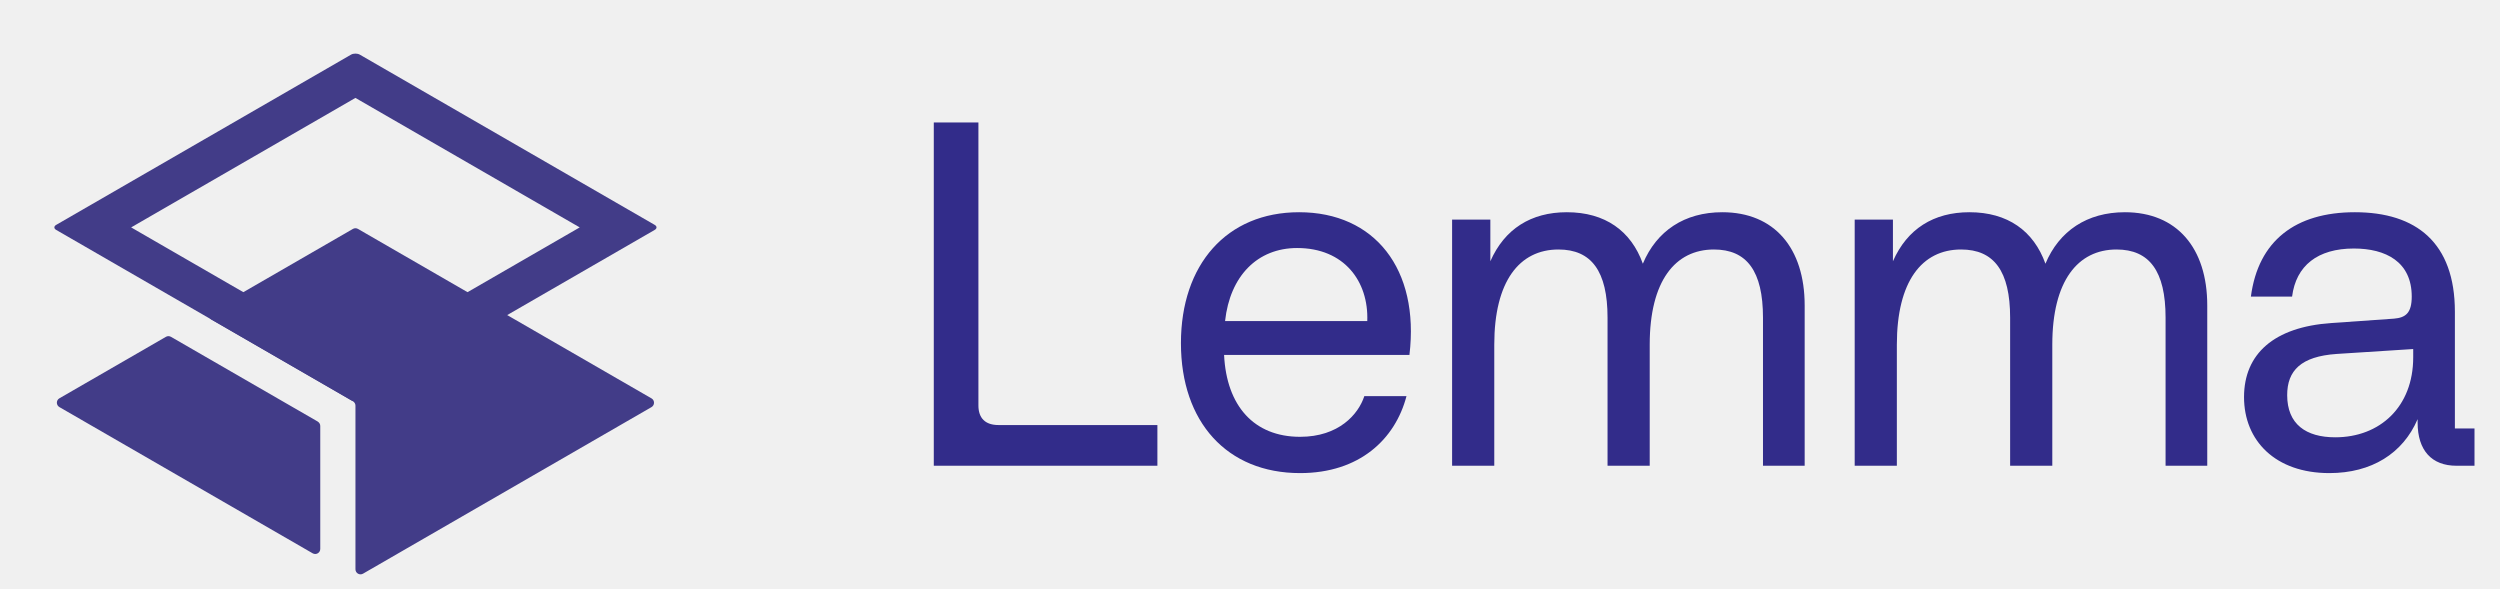
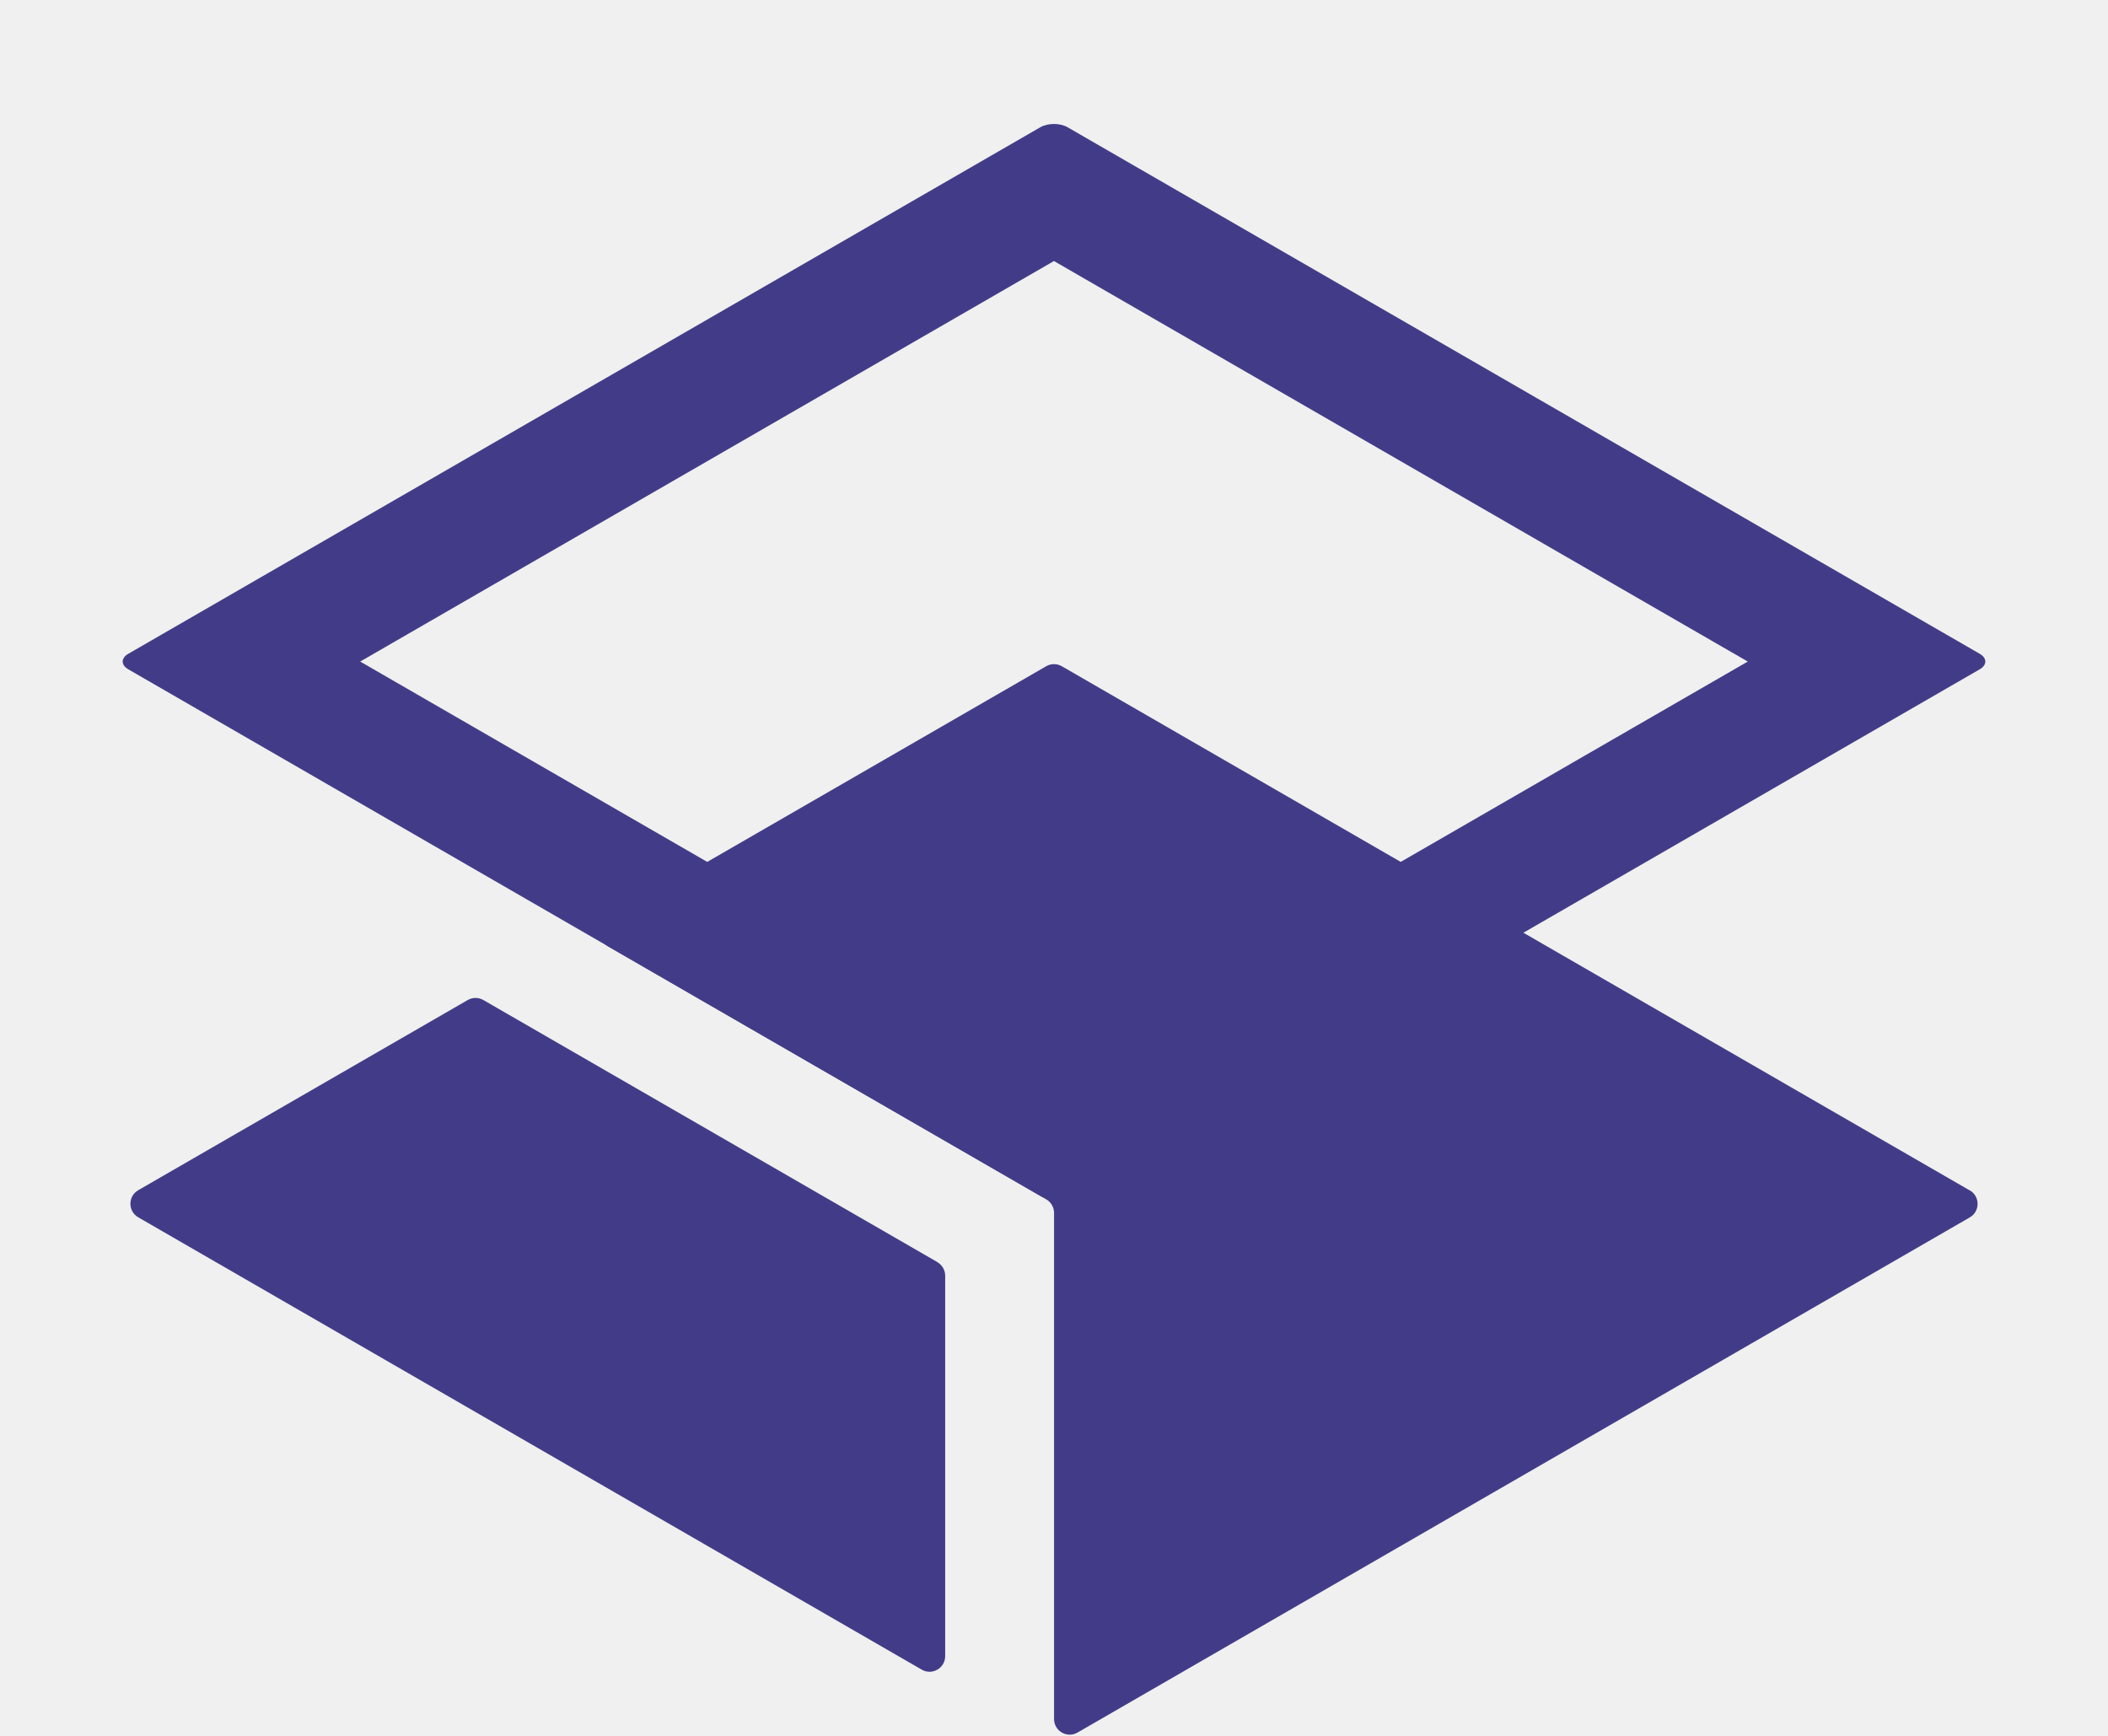
- <svg xmlns="http://www.w3.org/2000/svg" width="102" height="24" viewBox="0 0 718.39 169.14" fill="none">
-   <g transform="translate(4 4)">
-     <defs>
-       <mask id="lemma-logo-mask-light" x="0" y="0" width="195.95" height="122.77" maskUnits="userSpaceOnUse">
-         <path fill="#fff" d="M99.23 11.71l84.79 48.95c.7.4.7 1.05 0 1.45l-84.79 48.95c-.7.4-1.82.4-2.52 0L11.93 62.11c-.7-.4-.7-1.05 0-1.45L96.71 11.71c.7-.4 1.82-.4 2.52 0Z" />
-       </mask>
-     </defs>
-     <path fill="#423C88" d="M183.1 110.54c.97.56.97 1.96 0 2.52l-82.94 47.89c-.97.56-2.18-.14-2.18-1.26v-47.05c0-.52-.28-1-.73-1.26l-40.74-23.52c-.97-.56-.97-1.96 0-2.52l40.74-23.52c.45-.26 1-.26 1.45 0l84.4 48.73ZM87.13 117.22c.45.26.73.74.73 1.26v35.36c0 1.12-1.21 1.82-2.18 1.26L12.85 113.05c-.97-.56-.97-1.96 0-2.52l30.63-17.68c.45-.26 1-.26 1.45 0l42.2 24.36Z" />
-     <g mask="url(#lemma-logo-mask-light)">
-       <path fill="none" stroke="#423C88" stroke-width="22.81" d="M99.23 11.71l84.79 48.95c.7.4.7 1.05 0 1.45l-84.79 48.95c-.7.4-1.82.4-2.52 0L11.93 62.11c-.7-.4-.7-1.05 0-1.45L96.71 11.71c.7-.4 1.82-.4 2.52 0Z" />
-     </g>
-   </g>
-   <g transform="translate(260.377 133.919) scale(0.140997 -0.140997)" fill="#322C8A">
-     <path transform="translate(0.000 0)" d="M56 0H512V83H188C161 83 147 97 147 123V700H56Z" />
-     <path transform="translate(532.000 0)" d="M271 -15C392 -15 465 54 488 142H402C390 105 350 59 271 59C177 59 121 122 116 226H494C515 401 423 517 269 517C121 517 28 410 28 250C28 89 122 -15 271 -15ZM118 295C128 387 184 444 265 444C361 444 411 376 408 295Z" />
-     <path transform="translate(1057.000 0)" d="M56 0H142V247C142 376 193 441 273 441C340 441 373 397 373 302V0H459V247C459 377 511 441 590 441C657 441 690 397 690 302V0H775V327C775 444 713 517 607 517C530 517 473 479 445 412C421 479 368 517 290 517C217 517 163 483 134 417V502H56Z" />
-     <path transform="translate(1878.000 0)" d="M56 0H142V247C142 376 193 441 273 441C340 441 373 397 373 302V0H459V247C459 377 511 441 590 441C657 441 690 397 690 302V0H775V327C775 444 713 517 607 517C530 517 473 479 445 412C421 479 368 517 290 517C217 517 163 483 134 417V502H56Z" />
-     <path transform="translate(2699.000 0)" d="M203 -15C289 -15 353 25 383 95V88C383 31 412 0 462 0H499V76H459V314C459 455 380 517 255 517C134 517 58 459 43 345H127C135 408 179 443 253 443C318 443 371 416 371 345C371 312 359 302 335 300L207 291C90 283 29 228 29 140C29 51 93 -15 203 -15ZM215 58C155 58 117 85 117 144C117 194 145 223 218 228L374 238V221C374 120 306 58 215 58Z" />
+ <svg xmlns="http://www.w3.org/2000/svg" width="34" height="28" viewBox="0 0 195.95 161.14" fill="none">
+   <defs>
+     <mask id="lemma-logo-mask-light" x="0" y="0" width="195.95" height="122.77" maskUnits="userSpaceOnUse">
+       <path fill="#fff" d="M99.23 11.71l84.79 48.95c.7.4.7 1.05 0 1.45l-84.79 48.95c-.7.4-1.82.4-2.52 0L11.93 62.11c-.7-.4-.7-1.05 0-1.45L96.71 11.71c.7-.4 1.82-.4 2.52 0Z" />
+     </mask>
+   </defs>
+   <path fill="#423C88" d="M183.1 110.54c.97.56.97 1.96 0 2.52l-82.94 47.89c-.97.56-2.18-.14-2.18-1.26v-47.05c0-.52-.28-1-.73-1.26l-40.74-23.52c-.97-.56-.97-1.96 0-2.52l40.74-23.52c.45-.26 1-.26 1.45 0l84.4 48.73ZM87.13 117.22c.45.26.73.74.73 1.26v35.36c0 1.12-1.21 1.82-2.18 1.26L12.85 113.05c-.97-.56-.97-1.96 0-2.52l30.63-17.68c.45-.26 1-.26 1.45 0l42.2 24.36Z" />
+   <g mask="url(#lemma-logo-mask-light)">
+     <path fill="none" stroke="#423C88" stroke-width="22.81" d="M99.23 11.71l84.79 48.95c.7.4.7 1.05 0 1.45l-84.79 48.95c-.7.4-1.82.4-2.52 0L11.93 62.11c-.7-.4-.7-1.05 0-1.45L96.71 11.71c.7-.4 1.82-.4 2.52 0Z" />
  </g>
</svg>
